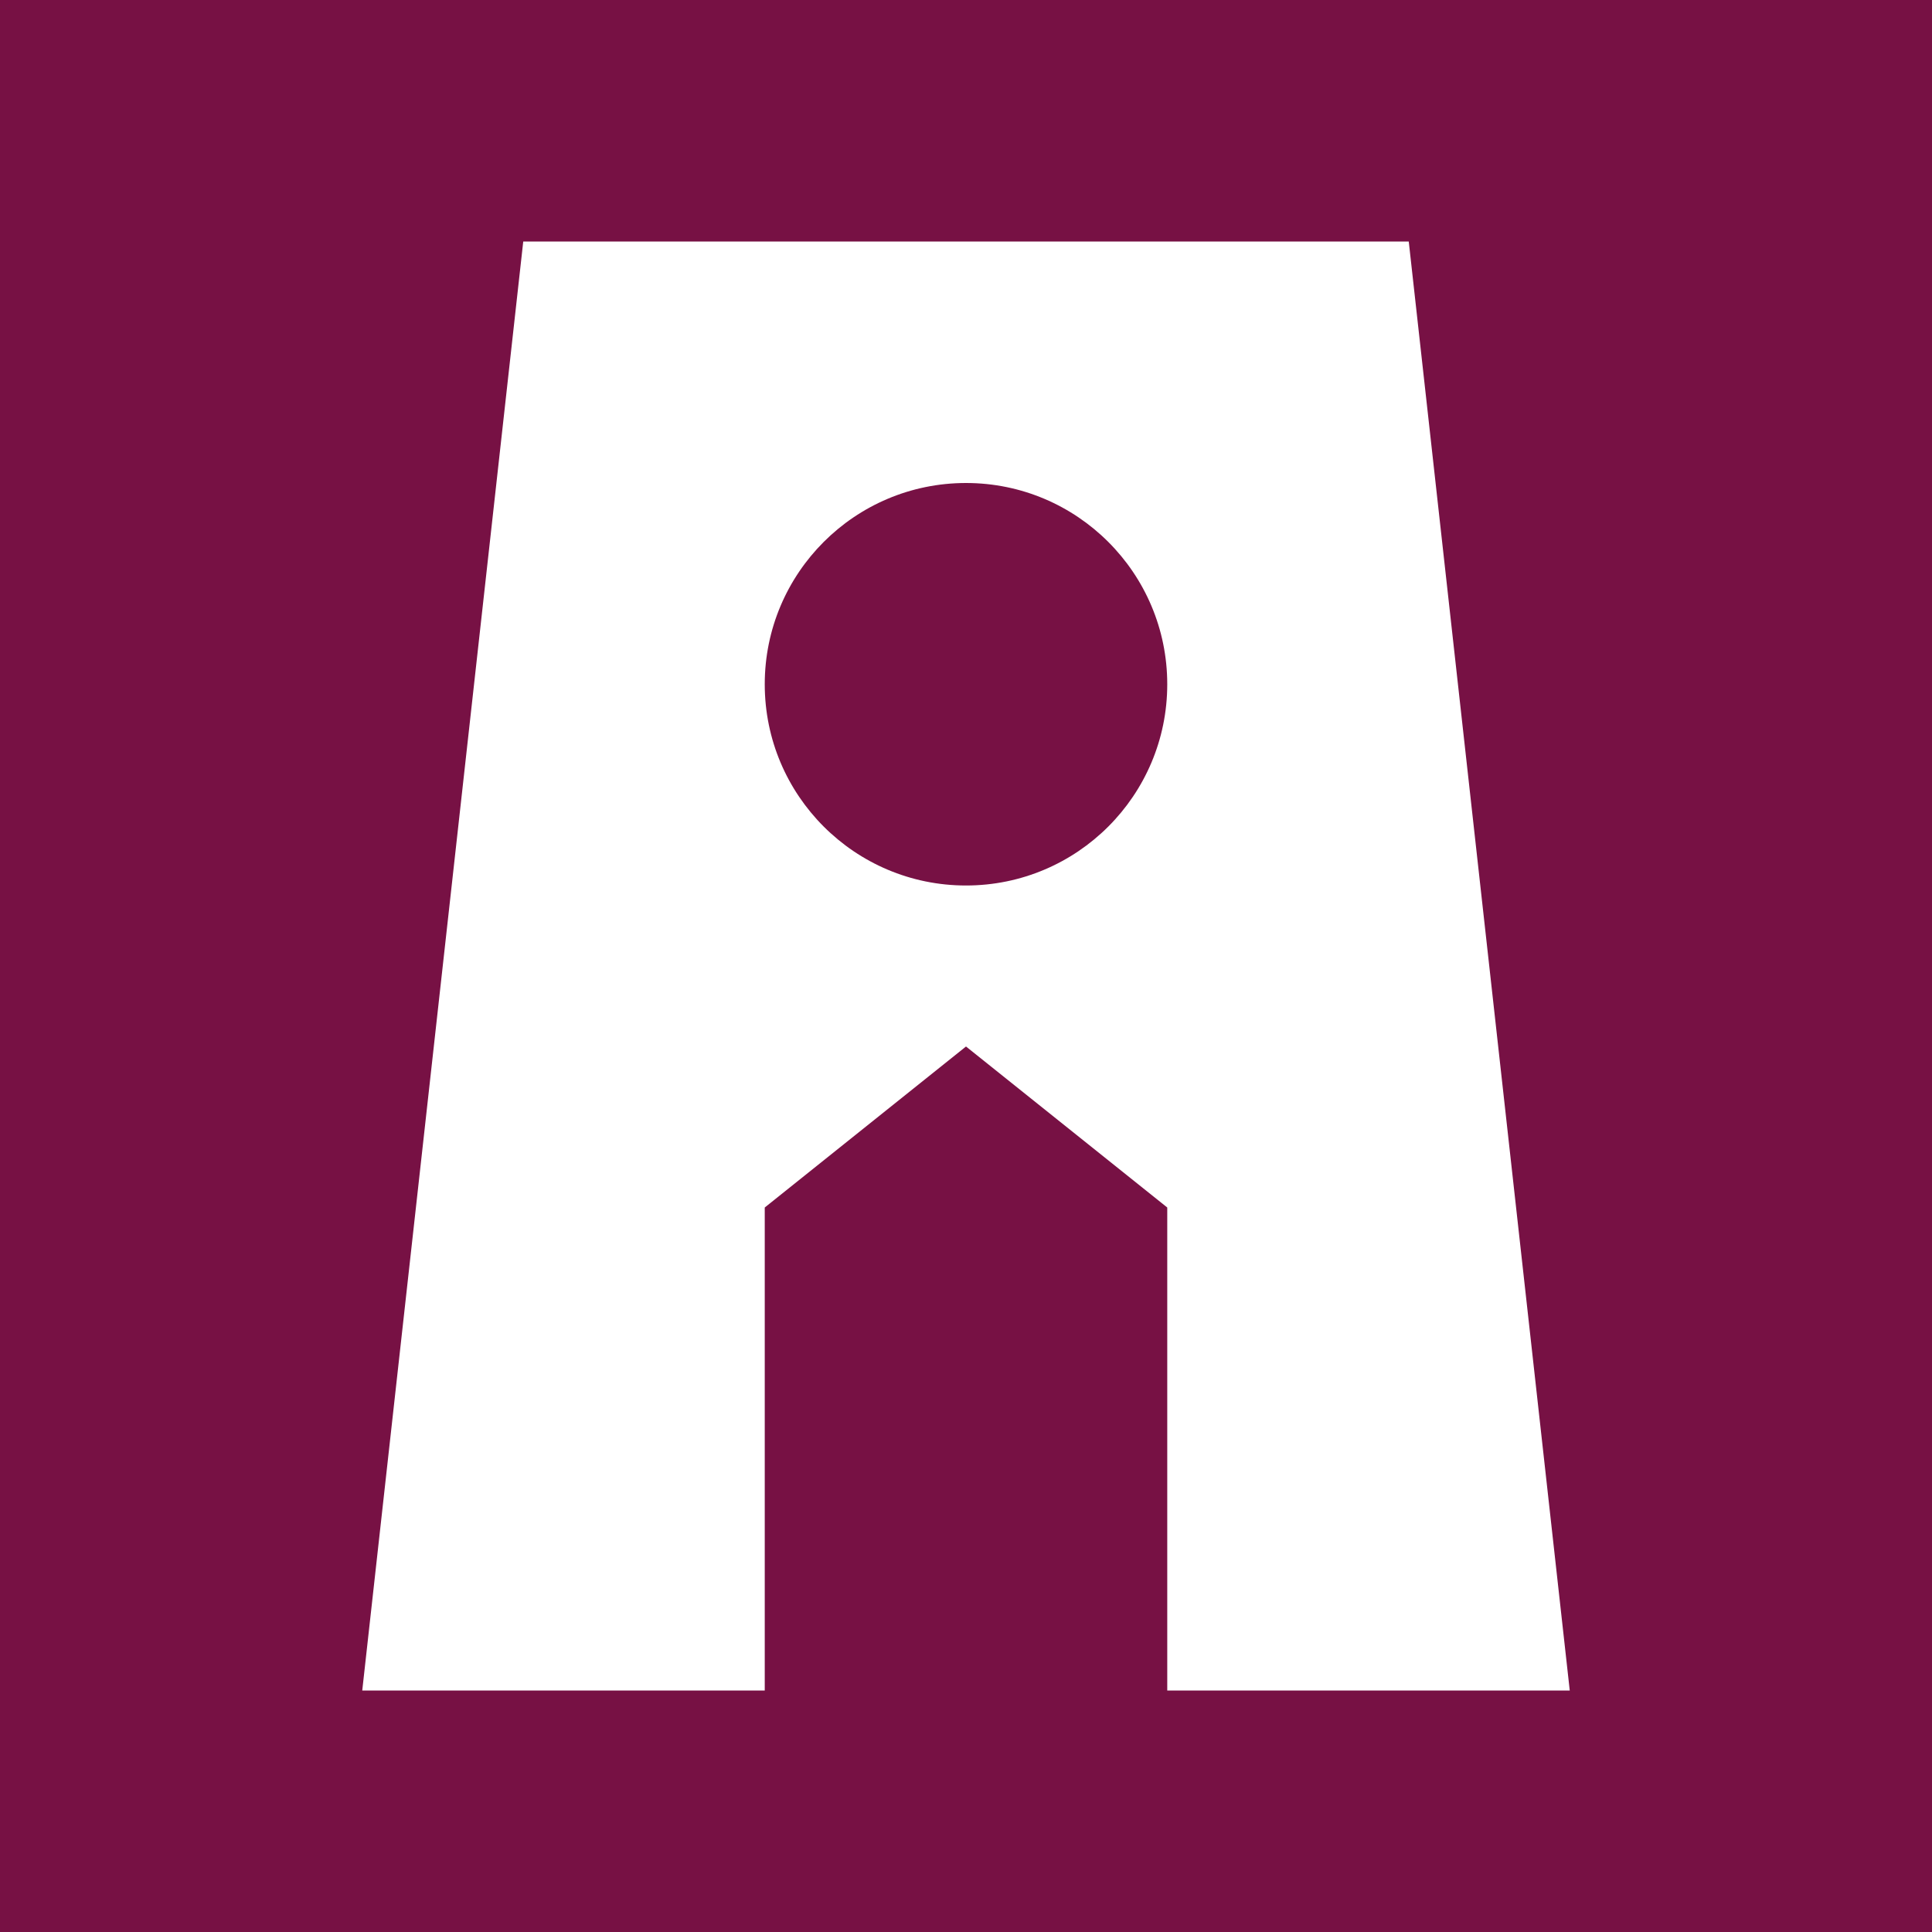
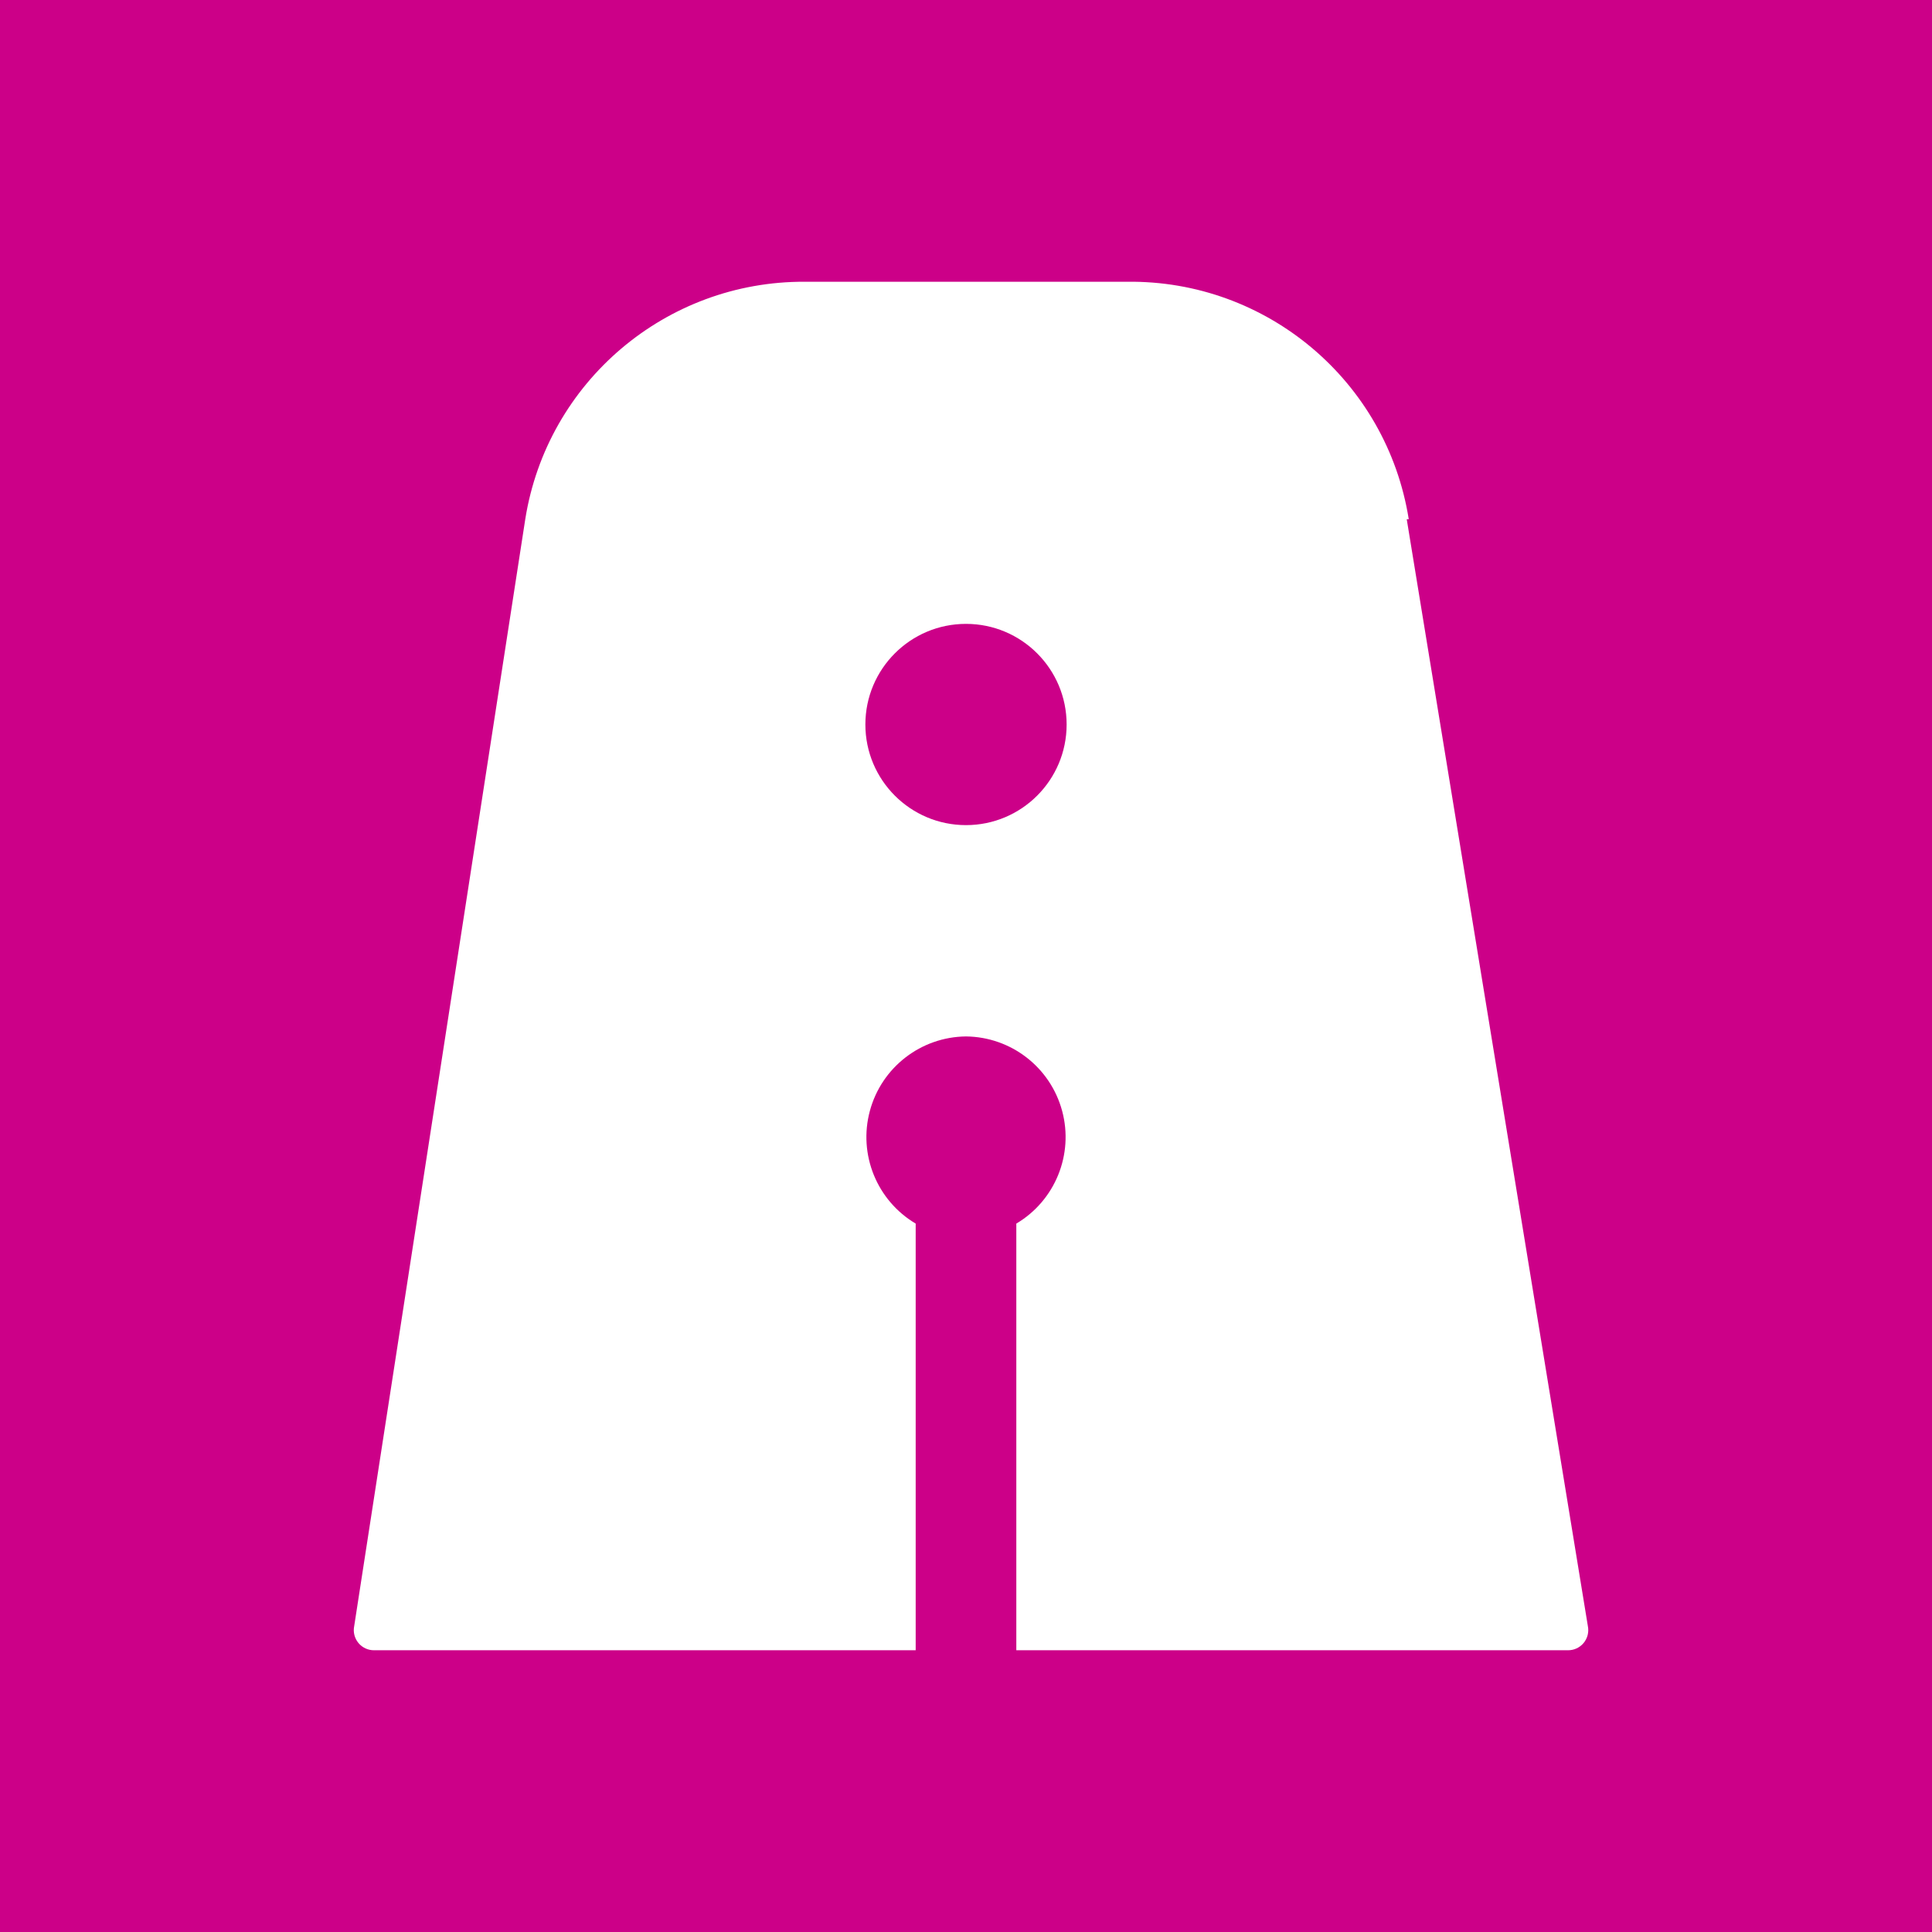
<svg xmlns="http://www.w3.org/2000/svg" viewBox="0 0 96 96">
-   <path fill="#714" d="M0 0h96v96H0z" />
-   <path fill="#FFF" d="m70 12 8 72H58V60l-10-8-10 8v24H18l8-72h44ZM48 24a10 10 0 1 0 0 20 10 10 0 0 0 0-20Z" />
+   <path fill="#C08" d="M0 0h96v96H0z" />
+   <path fill="#FFF" fill-rule="evenodd" d="m69.9 25.8 9 55a1 1 0 0 1-1 1.2H18.6a1 1 0 0 1-1-1.2l8.5-55A14 14 0 0 1 40 14h16a14 14 0 0 1 14 11.8ZM48 41a5 5 0 1 0 0-10 5 5 0 0 0 0 10Zm0 10.5a5 5 0 0 1 2.5 9.3V82h-5V60.8a5 5 0 0 1 2.5-9.3Z" />
</svg>
